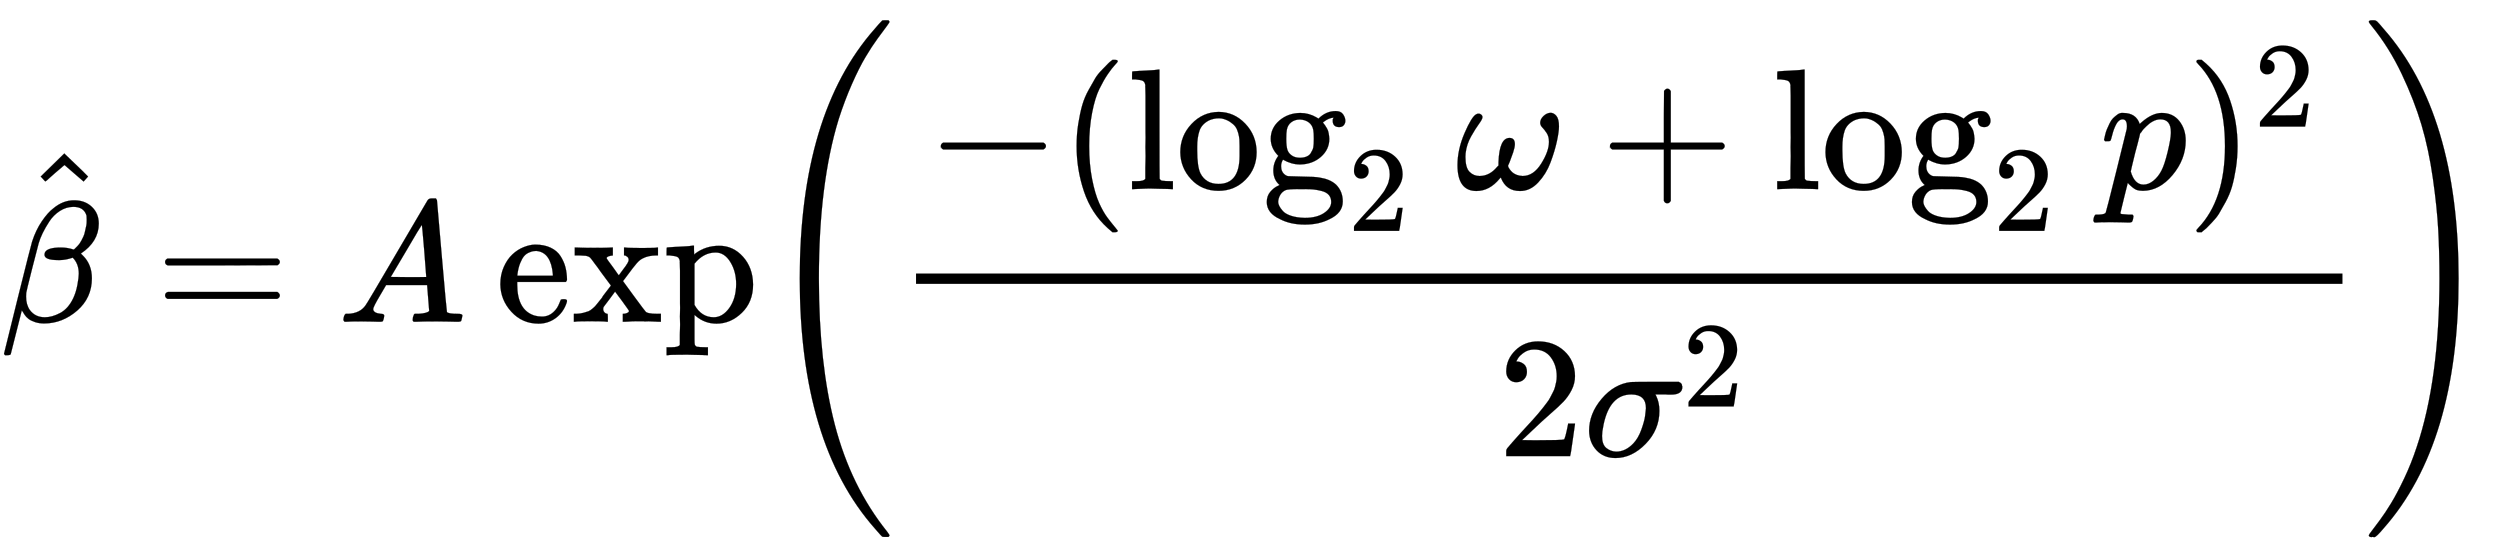
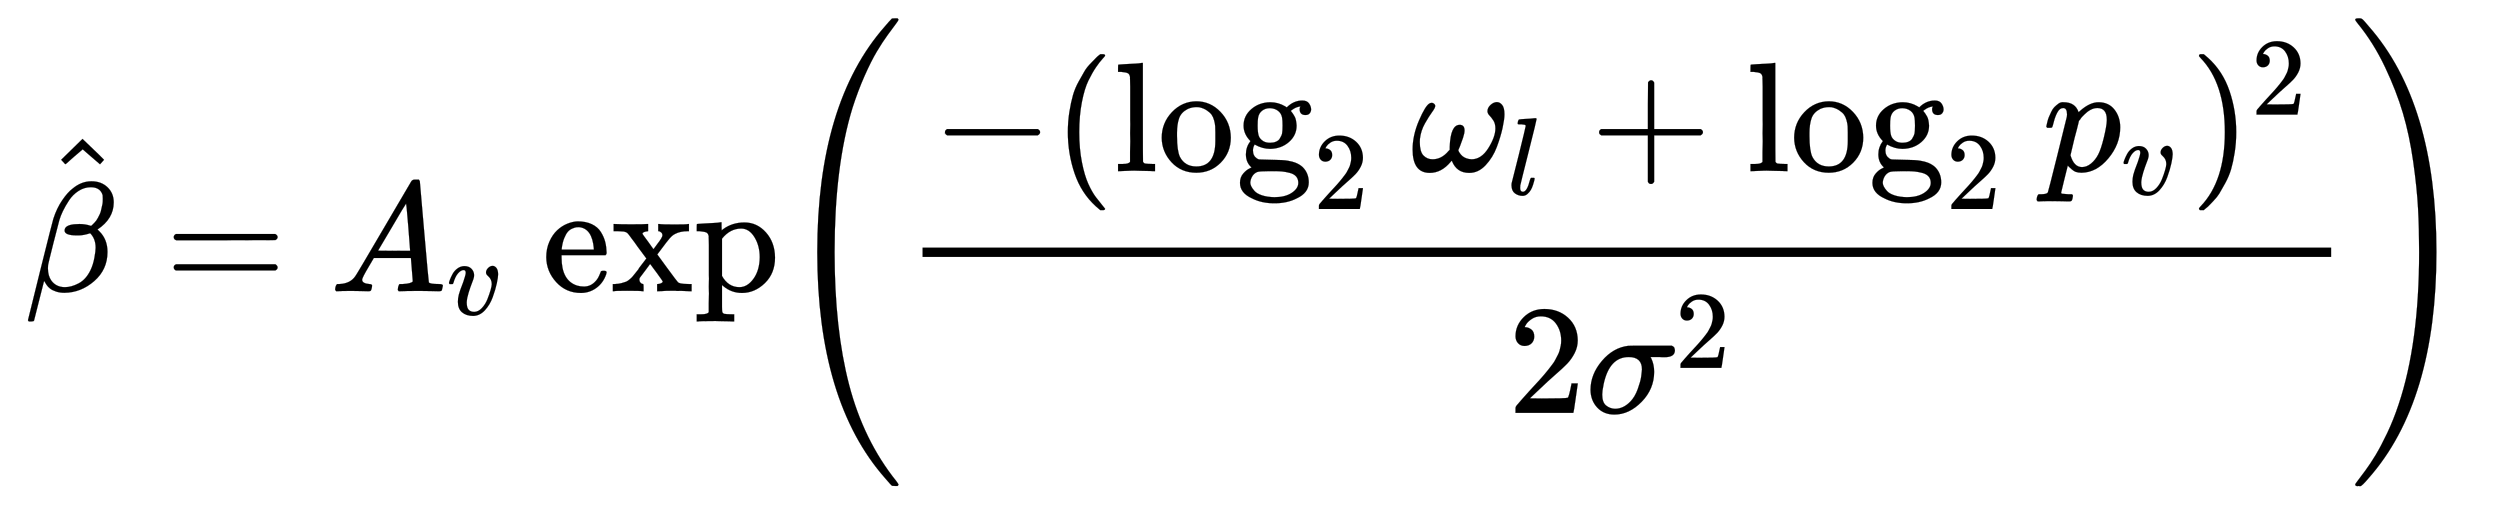
- <svg xmlns="http://www.w3.org/2000/svg" xmlns:xlink="http://www.w3.org/1999/xlink" width="33.703ex" height="7.509ex" style="vertical-align: -3.171ex;" viewBox="0 -1867.7 14511.1 3233.2" role="img" focusable="false" aria-labelledby="MathJax-SVG-1-Title">
+ <svg xmlns="http://www.w3.org/2000/svg" xmlns:xlink="http://www.w3.org/1999/xlink" width="37.236ex" height="7.509ex" style="vertical-align: -3.171ex;" viewBox="0 -1867.7 16032.3 3233.2" role="img" focusable="false" aria-labelledby="MathJax-SVG-1-Title">
  <defs aria-hidden="true">
    <path stroke-width="1" id="E1-MJMATHI-3B2" d="M29 -194Q23 -188 23 -186Q23 -183 102 134T186 465Q208 533 243 584T309 658Q365 705 429 705H431Q493 705 533 667T573 570Q573 465 469 396L482 383Q533 332 533 252Q533 139 448 65T257 -10Q227 -10 203 -2T165 17T143 40T131 59T126 65L62 -188Q60 -194 42 -194H29ZM353 431Q392 431 427 419L432 422Q436 426 439 429T449 439T461 453T472 471T484 495T493 524T501 560Q503 569 503 593Q503 611 502 616Q487 667 426 667Q384 667 347 643T286 582T247 514T224 455Q219 439 186 308T152 168Q151 163 151 147Q151 99 173 68Q204 26 260 26Q302 26 349 51T425 137Q441 171 449 214T457 279Q457 337 422 372Q380 358 347 358H337Q258 358 258 389Q258 396 261 403Q275 431 353 431Z" />
    <path stroke-width="1" id="E1-MJMAIN-5E" d="M112 560L249 694L257 686Q387 562 387 560L361 531Q359 532 303 581L250 627L195 580Q182 569 169 557T148 538L140 532Q138 530 125 546L112 560Z" />
    <path stroke-width="1" id="E1-MJMAIN-3D" d="M56 347Q56 360 70 367H707Q722 359 722 347Q722 336 708 328L390 327H72Q56 332 56 347ZM56 153Q56 168 72 173H708Q722 163 722 153Q722 140 707 133H70Q56 140 56 153Z" />
    <path stroke-width="1" id="E1-MJMATHI-41" d="M208 74Q208 50 254 46Q272 46 272 35Q272 34 270 22Q267 8 264 4T251 0Q249 0 239 0T205 1T141 2Q70 2 50 0H42Q35 7 35 11Q37 38 48 46H62Q132 49 164 96Q170 102 345 401T523 704Q530 716 547 716H555H572Q578 707 578 706L606 383Q634 60 636 57Q641 46 701 46Q726 46 726 36Q726 34 723 22Q720 7 718 4T704 0Q701 0 690 0T651 1T578 2Q484 2 455 0H443Q437 6 437 9T439 27Q443 40 445 43L449 46H469Q523 49 533 63L521 213H283L249 155Q208 86 208 74ZM516 260Q516 271 504 416T490 562L463 519Q447 492 400 412L310 260L413 259Q516 259 516 260Z" />
+     <path stroke-width="1" id="E1-MJMATHI-76" d="M173 380Q173 405 154 405Q130 405 104 376T61 287Q60 286 59 284T58 281T56 279T53 278T49 278T41 278H27Q21 284 21 287Q21 294 29 316T53 368T97 419T160 441Q202 441 225 417T249 361Q249 344 246 335Q246 329 231 291T200 202T182 113Q182 86 187 69Q200 26 250 26Q287 26 319 60T369 139T398 222T409 277Q409 300 401 317T383 343T365 361T357 383Q357 405 376 424T417 443Q436 443 451 425T467 367Q467 340 455 284T418 159T347 40T241 -11Q177 -11 139 22Q102 54 102 117Q102 148 110 181T151 298Q173 362 173 380Z" />
    <path stroke-width="1" id="E1-MJMAIN-65" d="M28 218Q28 273 48 318T98 391T163 433T229 448Q282 448 320 430T378 380T406 316T415 245Q415 238 408 231H126V216Q126 68 226 36Q246 30 270 30Q312 30 342 62Q359 79 369 104L379 128Q382 131 395 131H398Q415 131 415 121Q415 117 412 108Q393 53 349 21T250 -11Q155 -11 92 58T28 218ZM333 275Q322 403 238 411H236Q228 411 220 410T195 402T166 381T143 340T127 274V267H333V275Z" />
    <path stroke-width="1" id="E1-MJMAIN-78" d="M201 0Q189 3 102 3Q26 3 17 0H11V46H25Q48 47 67 52T96 61T121 78T139 96T160 122T180 150L226 210L168 288Q159 301 149 315T133 336T122 351T113 363T107 370T100 376T94 379T88 381T80 383Q74 383 44 385H16V431H23Q59 429 126 429Q219 429 229 431H237V385Q201 381 201 369Q201 367 211 353T239 315T268 274L272 270L297 304Q329 345 329 358Q329 364 327 369T322 376T317 380T310 384L307 385H302V431H309Q324 428 408 428Q487 428 493 431H499V385H492Q443 385 411 368Q394 360 377 341T312 257L296 236L358 151Q424 61 429 57T446 50Q464 46 499 46H516V0H510H502Q494 1 482 1T457 2T432 2T414 3Q403 3 377 3T327 1L304 0H295V46H298Q309 46 320 51T331 63Q331 65 291 120L250 175Q249 174 219 133T185 88Q181 83 181 74Q181 63 188 55T206 46Q208 46 208 23V0H201Z" />
    <path stroke-width="1" id="E1-MJMAIN-70" d="M36 -148H50Q89 -148 97 -134V-126Q97 -119 97 -107T97 -77T98 -38T98 6T98 55T98 106Q98 140 98 177T98 243T98 296T97 335T97 351Q94 370 83 376T38 385H20V408Q20 431 22 431L32 432Q42 433 61 434T98 436Q115 437 135 438T165 441T176 442H179V416L180 390L188 397Q247 441 326 441Q407 441 464 377T522 216Q522 115 457 52T310 -11Q242 -11 190 33L182 40V-45V-101Q182 -128 184 -134T195 -145Q216 -148 244 -148H260V-194H252L228 -193Q205 -192 178 -192T140 -191Q37 -191 28 -194H20V-148H36ZM424 218Q424 292 390 347T305 402Q234 402 182 337V98Q222 26 294 26Q345 26 384 80T424 218Z" />
    <path stroke-width="1" id="E1-MJMAIN-28" d="M94 250Q94 319 104 381T127 488T164 576T202 643T244 695T277 729T302 750H315H319Q333 750 333 741Q333 738 316 720T275 667T226 581T184 443T167 250T184 58T225 -81T274 -167T316 -220T333 -241Q333 -250 318 -250H315H302L274 -226Q180 -141 137 -14T94 250Z" />
    <path stroke-width="1" id="E1-MJMAIN-2212" d="M84 237T84 250T98 270H679Q694 262 694 250T679 230H98Q84 237 84 250Z" />
    <path stroke-width="1" id="E1-MJMAIN-6C" d="M42 46H56Q95 46 103 60V68Q103 77 103 91T103 124T104 167T104 217T104 272T104 329Q104 366 104 407T104 482T104 542T103 586T103 603Q100 622 89 628T44 637H26V660Q26 683 28 683L38 684Q48 685 67 686T104 688Q121 689 141 690T171 693T182 694H185V379Q185 62 186 60Q190 52 198 49Q219 46 247 46H263V0H255L232 1Q209 2 183 2T145 3T107 3T57 1L34 0H26V46H42Z" />
    <path stroke-width="1" id="E1-MJMAIN-6F" d="M28 214Q28 309 93 378T250 448Q340 448 405 380T471 215Q471 120 407 55T250 -10Q153 -10 91 57T28 214ZM250 30Q372 30 372 193V225V250Q372 272 371 288T364 326T348 362T317 390T268 410Q263 411 252 411Q222 411 195 399Q152 377 139 338T126 246V226Q126 130 145 91Q177 30 250 30Z" />
    <path stroke-width="1" id="E1-MJMAIN-67" d="M329 409Q373 453 429 453Q459 453 472 434T485 396Q485 382 476 371T449 360Q416 360 412 390Q410 404 415 411Q415 412 416 414V415Q388 412 363 393Q355 388 355 386Q355 385 359 381T368 369T379 351T388 325T392 292Q392 230 343 187T222 143Q172 143 123 171Q112 153 112 133Q112 98 138 81Q147 75 155 75T227 73Q311 72 335 67Q396 58 431 26Q470 -13 470 -72Q470 -139 392 -175Q332 -206 250 -206Q167 -206 107 -175Q29 -140 29 -75Q29 -39 50 -15T92 18L103 24Q67 55 67 108Q67 155 96 193Q52 237 52 292Q52 355 102 398T223 442Q274 442 318 416L329 409ZM299 343Q294 371 273 387T221 404Q192 404 171 388T145 343Q142 326 142 292Q142 248 149 227T179 192Q196 182 222 182Q244 182 260 189T283 207T294 227T299 242Q302 258 302 292T299 343ZM403 -75Q403 -50 389 -34T348 -11T299 -2T245 0H218Q151 0 138 -6Q118 -15 107 -34T95 -74Q95 -84 101 -97T122 -127T170 -155T250 -167Q319 -167 361 -139T403 -75Z" />
    <path stroke-width="1" id="E1-MJMAIN-32" d="M109 429Q82 429 66 447T50 491Q50 562 103 614T235 666Q326 666 387 610T449 465Q449 422 429 383T381 315T301 241Q265 210 201 149L142 93L218 92Q375 92 385 97Q392 99 409 186V189H449V186Q448 183 436 95T421 3V0H50V19V31Q50 38 56 46T86 81Q115 113 136 137Q145 147 170 174T204 211T233 244T261 278T284 308T305 340T320 369T333 401T340 431T343 464Q343 527 309 573T212 619Q179 619 154 602T119 569T109 550Q109 549 114 549Q132 549 151 535T170 489Q170 464 154 447T109 429Z" />
    <path stroke-width="1" id="E1-MJMATHI-3C9" d="M495 384Q495 406 514 424T555 443Q574 443 589 425T604 364Q604 334 592 278T555 155T483 38T377 -11Q297 -11 267 66Q266 68 260 61Q201 -11 125 -11Q15 -11 15 139Q15 230 56 325T123 434Q135 441 147 436Q160 429 160 418Q160 406 140 379T94 306T62 208Q61 202 61 187Q61 124 85 100T143 76Q201 76 245 129L253 137V156Q258 297 317 297Q348 297 348 261Q348 243 338 213T318 158L308 135Q309 133 310 129T318 115T334 97T358 83T393 76Q456 76 501 148T546 274Q546 305 533 325T508 357T495 384Z" />
+     <path stroke-width="1" id="E1-MJMATHI-6C" d="M117 59Q117 26 142 26Q179 26 205 131Q211 151 215 152Q217 153 225 153H229Q238 153 241 153T246 151T248 144Q247 138 245 128T234 90T214 43T183 6T137 -11Q101 -11 70 11T38 85Q38 97 39 102L104 360Q167 615 167 623Q167 626 166 628T162 632T157 634T149 635T141 636T132 637T122 637Q112 637 109 637T101 638T95 641T94 647Q94 649 96 661Q101 680 107 682T179 688Q194 689 213 690T243 693T254 694Q266 694 266 686Q266 675 193 386T118 83Q118 81 118 75T117 65V59Z" />
    <path stroke-width="1" id="E1-MJMAIN-2B" d="M56 237T56 250T70 270H369V420L370 570Q380 583 389 583Q402 583 409 568V270H707Q722 262 722 250T707 230H409V-68Q401 -82 391 -82H389H387Q375 -82 369 -68V230H70Q56 237 56 250Z" />
    <path stroke-width="1" id="E1-MJMATHI-70" d="M23 287Q24 290 25 295T30 317T40 348T55 381T75 411T101 433T134 442Q209 442 230 378L240 387Q302 442 358 442Q423 442 460 395T497 281Q497 173 421 82T249 -10Q227 -10 210 -4Q199 1 187 11T168 28L161 36Q160 35 139 -51T118 -138Q118 -144 126 -145T163 -148H188Q194 -155 194 -157T191 -175Q188 -187 185 -190T172 -194Q170 -194 161 -194T127 -193T65 -192Q-5 -192 -24 -194H-32Q-39 -187 -39 -183Q-37 -156 -26 -148H-6Q28 -147 33 -136Q36 -130 94 103T155 350Q156 355 156 364Q156 405 131 405Q109 405 94 377T71 316T59 280Q57 278 43 278H29Q23 284 23 287ZM178 102Q200 26 252 26Q282 26 310 49T356 107Q374 141 392 215T411 325V331Q411 405 350 405Q339 405 328 402T306 393T286 380T269 365T254 350T243 336T235 326L232 322Q232 321 229 308T218 264T204 212Q178 106 178 102Z" />
    <path stroke-width="1" id="E1-MJMAIN-29" d="M60 749L64 750Q69 750 74 750H86L114 726Q208 641 251 514T294 250Q294 182 284 119T261 12T224 -76T186 -143T145 -194T113 -227T90 -246Q87 -249 86 -250H74Q66 -250 63 -250T58 -247T55 -238Q56 -237 66 -225Q221 -64 221 250T66 725Q56 737 55 738Q55 746 60 749Z" />
    <path stroke-width="1" id="E1-MJMATHI-3C3" d="M184 -11Q116 -11 74 34T31 147Q31 247 104 333T274 430Q275 431 414 431H552Q553 430 555 429T559 427T562 425T565 422T567 420T569 416T570 412T571 407T572 401Q572 357 507 357Q500 357 490 357T476 358H416L421 348Q439 310 439 263Q439 153 359 71T184 -11ZM361 278Q361 358 276 358Q152 358 115 184Q114 180 114 178Q106 141 106 117Q106 67 131 47T188 26Q242 26 287 73Q316 103 334 153T356 233T361 278Z" />
    <path stroke-width="1" id="E1-MJSZ4-28" d="M758 -1237T758 -1240T752 -1249H736Q718 -1249 717 -1248Q711 -1245 672 -1199Q237 -706 237 251T672 1700Q697 1730 716 1749Q718 1750 735 1750H752Q758 1744 758 1741Q758 1737 740 1713T689 1644T619 1537T540 1380T463 1176Q348 802 348 251Q348 -242 441 -599T744 -1218Q758 -1237 758 -1240Z" />
    <path stroke-width="1" id="E1-MJSZ4-29" d="M33 1741Q33 1750 51 1750H60H65Q73 1750 81 1743T119 1700Q554 1207 554 251Q554 -707 119 -1199Q76 -1250 66 -1250Q65 -1250 62 -1250T56 -1249Q55 -1249 53 -1249T49 -1250Q33 -1250 33 -1239Q33 -1236 50 -1214T98 -1150T163 -1052T238 -910T311 -727Q443 -335 443 251Q443 402 436 532T405 831T339 1142T224 1438T50 1716Q33 1737 33 1741Z" />
  </defs>
  <g stroke="currentColor" fill="currentColor" stroke-width="0" transform="matrix(1 0 0 -1 0 0)" aria-hidden="true">
-     <use xlink:href="#E1-MJMATHI-3B2" x="0" y="0" />
-     <use xlink:href="#E1-MJMAIN-5E" x="124" y="283" />
-     <use xlink:href="#E1-MJMAIN-3D" x="902" y="0" />
-     <use xlink:href="#E1-MJMATHI-41" x="1958" y="0" />
-     <g transform="translate(2876,0)">
-       <use xlink:href="#E1-MJMAIN-65" />
-       <use xlink:href="#E1-MJMAIN-78" x="444" y="0" />
-       <use xlink:href="#E1-MJMAIN-70" x="973" y="0" />
-     </g>
-     <g transform="translate(4405,0)">
-       <use xlink:href="#E1-MJSZ4-28" />
-       <g transform="translate(792,0)">
-         <g transform="translate(120,0)">
-           <rect stroke="none" width="8280" height="60" x="0" y="220" />
-           <g transform="translate(60,770)">
-             <use xlink:href="#E1-MJMAIN-2212" x="0" y="0" />
-             <use xlink:href="#E1-MJMAIN-28" x="778" y="0" />
-             <g transform="translate(1168,0)">
-               <use xlink:href="#E1-MJMAIN-6C" />
-               <use xlink:href="#E1-MJMAIN-6F" x="278" y="0" />
-               <use xlink:href="#E1-MJMAIN-67" x="779" y="0" />
-               <use transform="scale(0.707)" xlink:href="#E1-MJMAIN-32" x="1809" y="-343" />
-             </g>
-             <use xlink:href="#E1-MJMATHI-3C9" x="3068" y="0" />
-             <use xlink:href="#E1-MJMAIN-2B" x="3912" y="0" />
-             <g transform="translate(4913,0)">
-               <use xlink:href="#E1-MJMAIN-6C" />
-               <use xlink:href="#E1-MJMAIN-6F" x="278" y="0" />
-               <use xlink:href="#E1-MJMAIN-67" x="779" y="0" />
-               <use transform="scale(0.707)" xlink:href="#E1-MJMAIN-32" x="1809" y="-343" />
-             </g>
-             <use xlink:href="#E1-MJMATHI-70" x="6813" y="0" />
-             <g transform="translate(7317,0)">
-               <use xlink:href="#E1-MJMAIN-29" x="0" y="0" />
-               <use transform="scale(0.707)" xlink:href="#E1-MJMAIN-32" x="550" y="513" />
+     <g transform="translate(167,0)">
+       <g transform="translate(-11,0)">
+         <use xlink:href="#E1-MJMATHI-3B2" x="0" y="0" />
+         <use xlink:href="#E1-MJMAIN-5E" x="124" y="283" />
+         <use xlink:href="#E1-MJMAIN-3D" x="902" y="0" />
+         <g transform="translate(1958,0)">
+           <use xlink:href="#E1-MJMATHI-41" x="0" y="0" />
+           <use transform="scale(0.707)" xlink:href="#E1-MJMATHI-76" x="1061" y="-213" />
+         </g>
+         <g transform="translate(3319,0)">
+           <use xlink:href="#E1-MJMAIN-65" />
+           <use xlink:href="#E1-MJMAIN-78" x="444" y="0" />
+           <use xlink:href="#E1-MJMAIN-70" x="973" y="0" />
+         </g>
+         <g transform="translate(4848,0)">
+           <use xlink:href="#E1-MJSZ4-28" />
+           <g transform="translate(792,0)">
+             <g transform="translate(120,0)">
+               <rect stroke="none" width="9034" height="60" x="0" y="220" />
+               <g transform="translate(60,770)">
+                 <use xlink:href="#E1-MJMAIN-2212" x="0" y="0" />
+                 <use xlink:href="#E1-MJMAIN-28" x="778" y="0" />
+                 <g transform="translate(1168,0)">
+                   <use xlink:href="#E1-MJMAIN-6C" />
+                   <use xlink:href="#E1-MJMAIN-6F" x="278" y="0" />
+                   <use xlink:href="#E1-MJMAIN-67" x="779" y="0" />
+                   <use transform="scale(0.707)" xlink:href="#E1-MJMAIN-32" x="1809" y="-343" />
+                 </g>
+                 <g transform="translate(3068,0)">
+                   <use xlink:href="#E1-MJMATHI-3C9" x="0" y="0" />
+                   <use transform="scale(0.707)" xlink:href="#E1-MJMATHI-6C" x="880" y="-213" />
+                 </g>
+                 <use xlink:href="#E1-MJMAIN-2B" x="4223" y="0" />
+                 <g transform="translate(5224,0)">
+                   <use xlink:href="#E1-MJMAIN-6C" />
+                   <use xlink:href="#E1-MJMAIN-6F" x="278" y="0" />
+                   <use xlink:href="#E1-MJMAIN-67" x="779" y="0" />
+                   <use transform="scale(0.707)" xlink:href="#E1-MJMAIN-32" x="1809" y="-343" />
+                 </g>
+                 <g transform="translate(7124,0)">
+                   <use xlink:href="#E1-MJMATHI-70" x="0" y="0" />
+                   <use transform="scale(0.707)" xlink:href="#E1-MJMATHI-76" x="712" y="-213" />
+                 </g>
+                 <g transform="translate(8071,0)">
+                   <use xlink:href="#E1-MJMAIN-29" x="0" y="0" />
+                   <use transform="scale(0.707)" xlink:href="#E1-MJMAIN-32" x="550" y="513" />
+                 </g>
+               </g>
+               <g transform="translate(3753,-780)">
+                 <use xlink:href="#E1-MJMAIN-32" x="0" y="0" />
+                 <g transform="translate(500,0)">
+                   <use xlink:href="#E1-MJMATHI-3C3" x="0" y="0" />
+                   <use transform="scale(0.707)" xlink:href="#E1-MJMAIN-32" x="810" y="408" />
+                 </g>
+               </g>
            </g>
          </g>
-           <g transform="translate(3376,-780)">
-             <use xlink:href="#E1-MJMAIN-32" x="0" y="0" />
-             <g transform="translate(500,0)">
-               <use xlink:href="#E1-MJMATHI-3C3" x="0" y="0" />
-               <use transform="scale(0.707)" xlink:href="#E1-MJMAIN-32" x="810" y="408" />
-             </g>
-           </g>
+           <use xlink:href="#E1-MJSZ4-29" x="10067" y="0" />
        </g>
      </g>
-       <use xlink:href="#E1-MJSZ4-29" x="9312" y="0" />
    </g>
  </g>
</svg>
